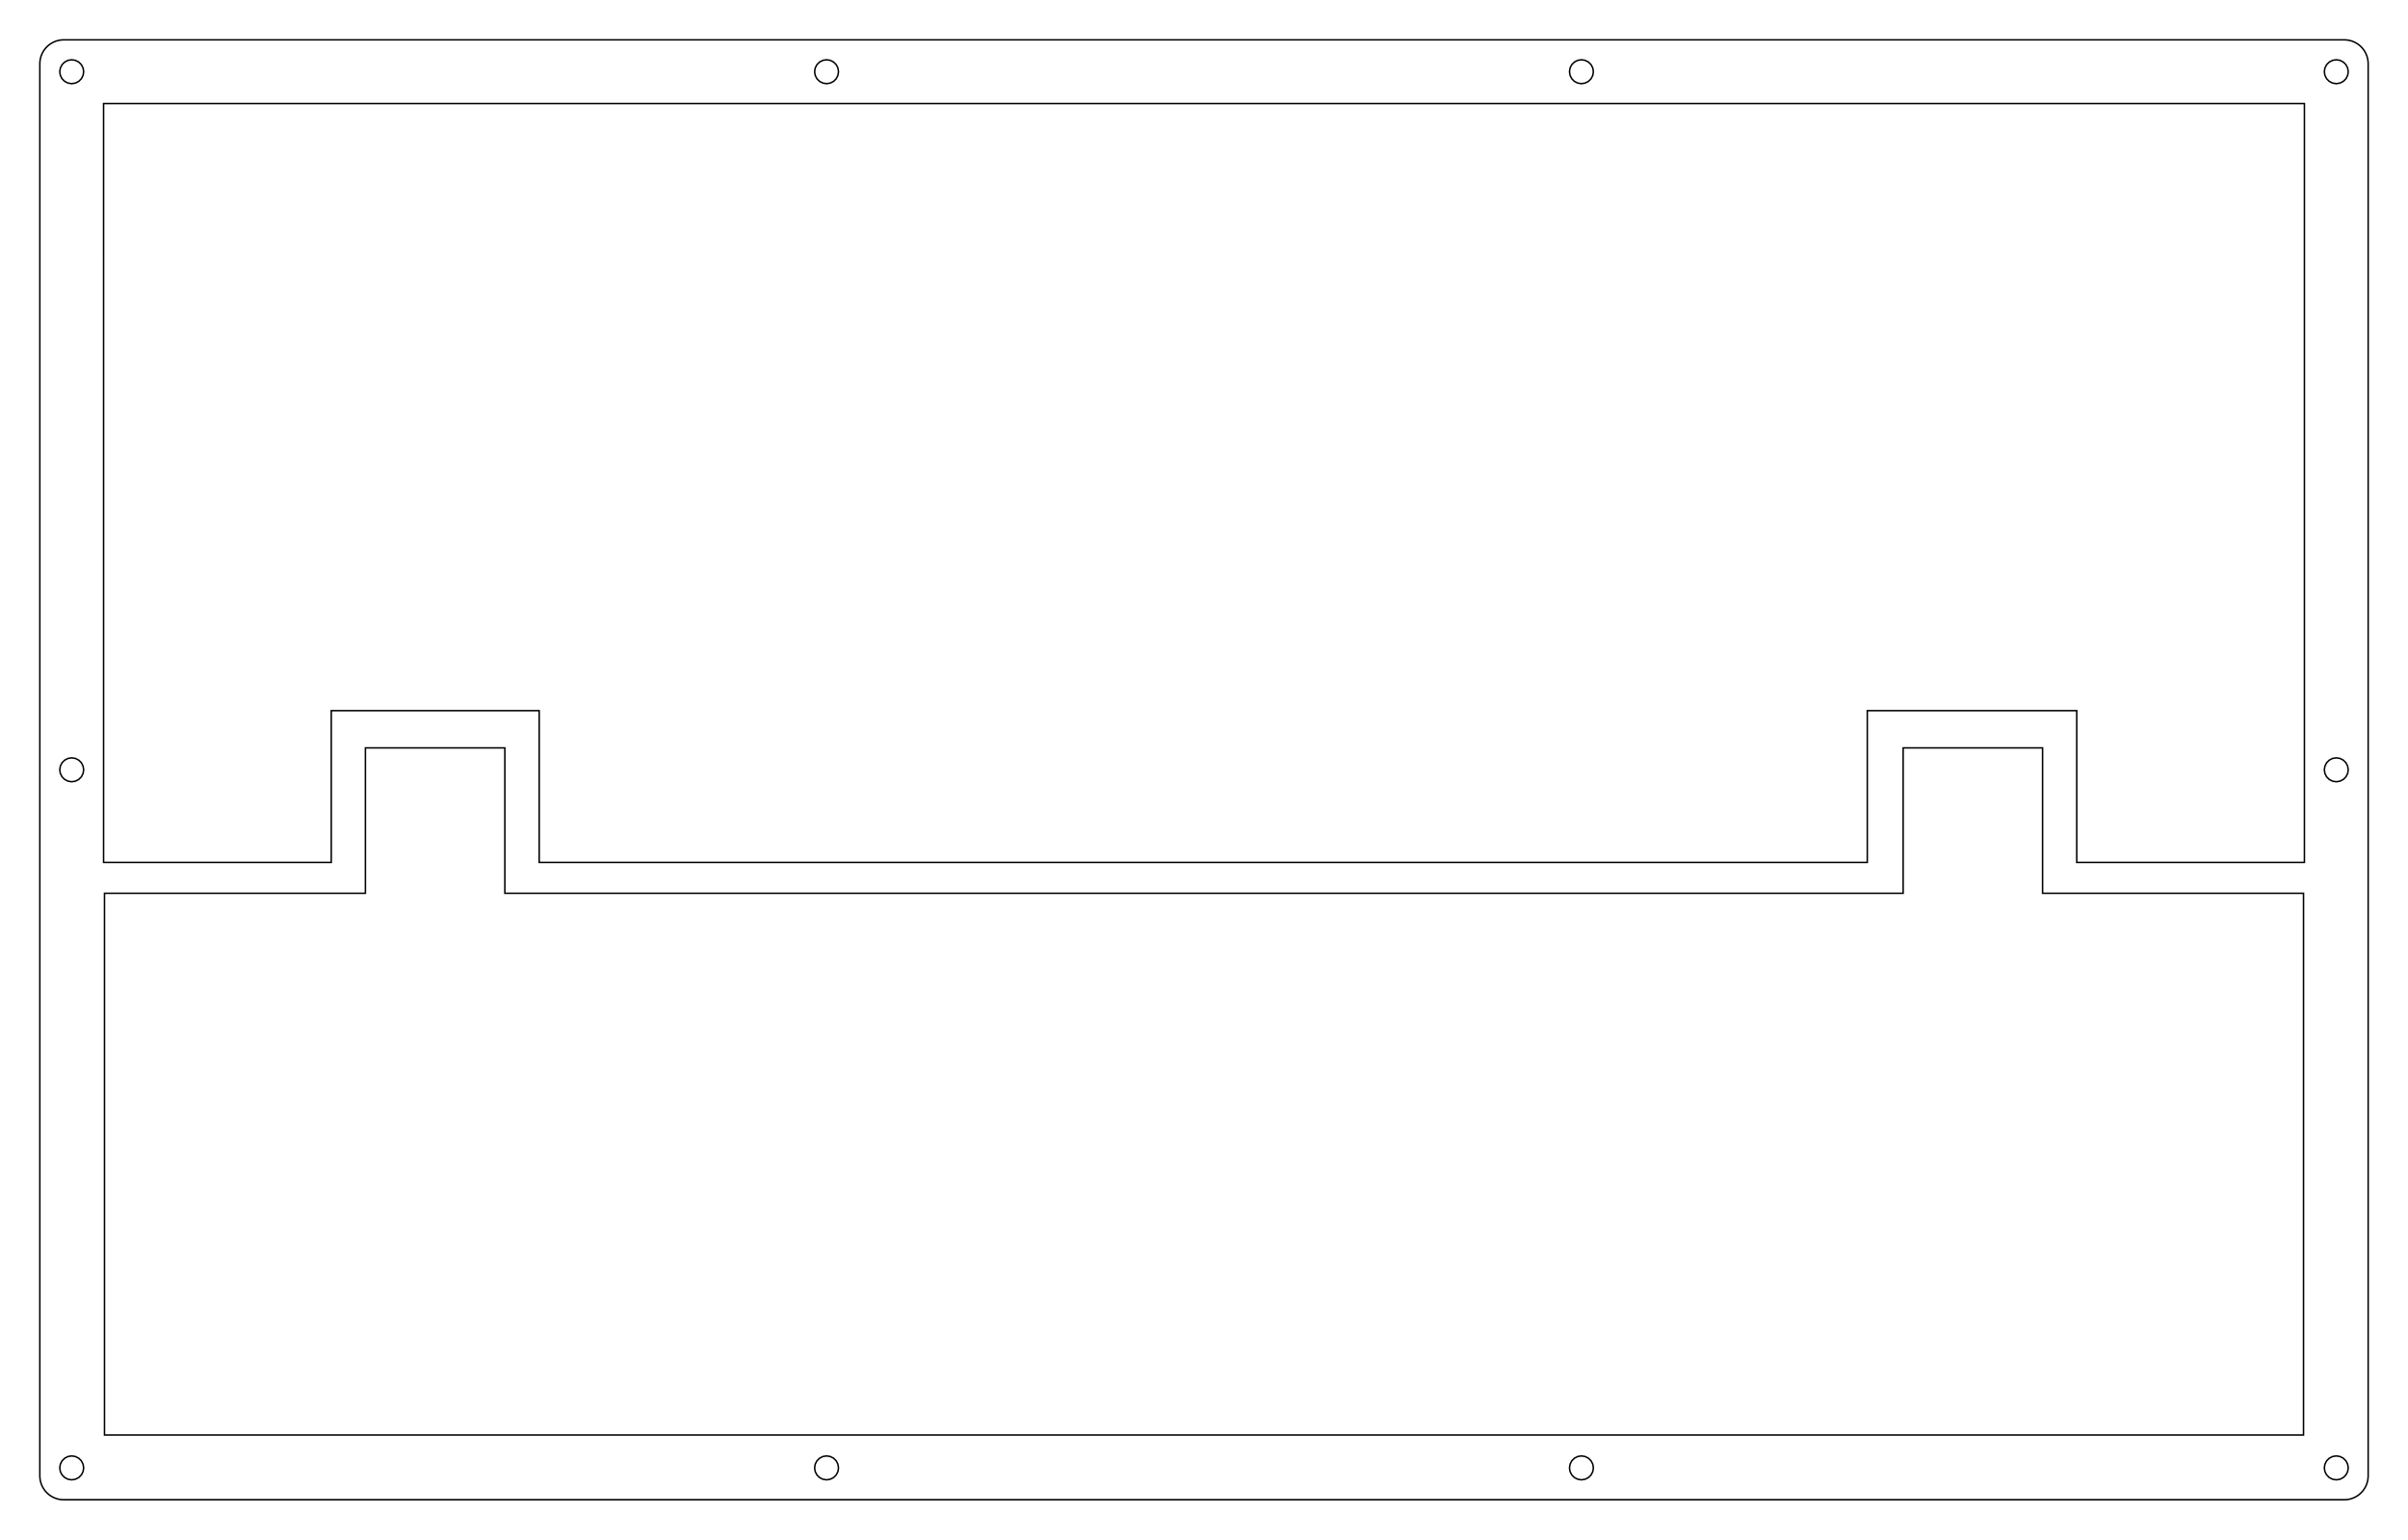
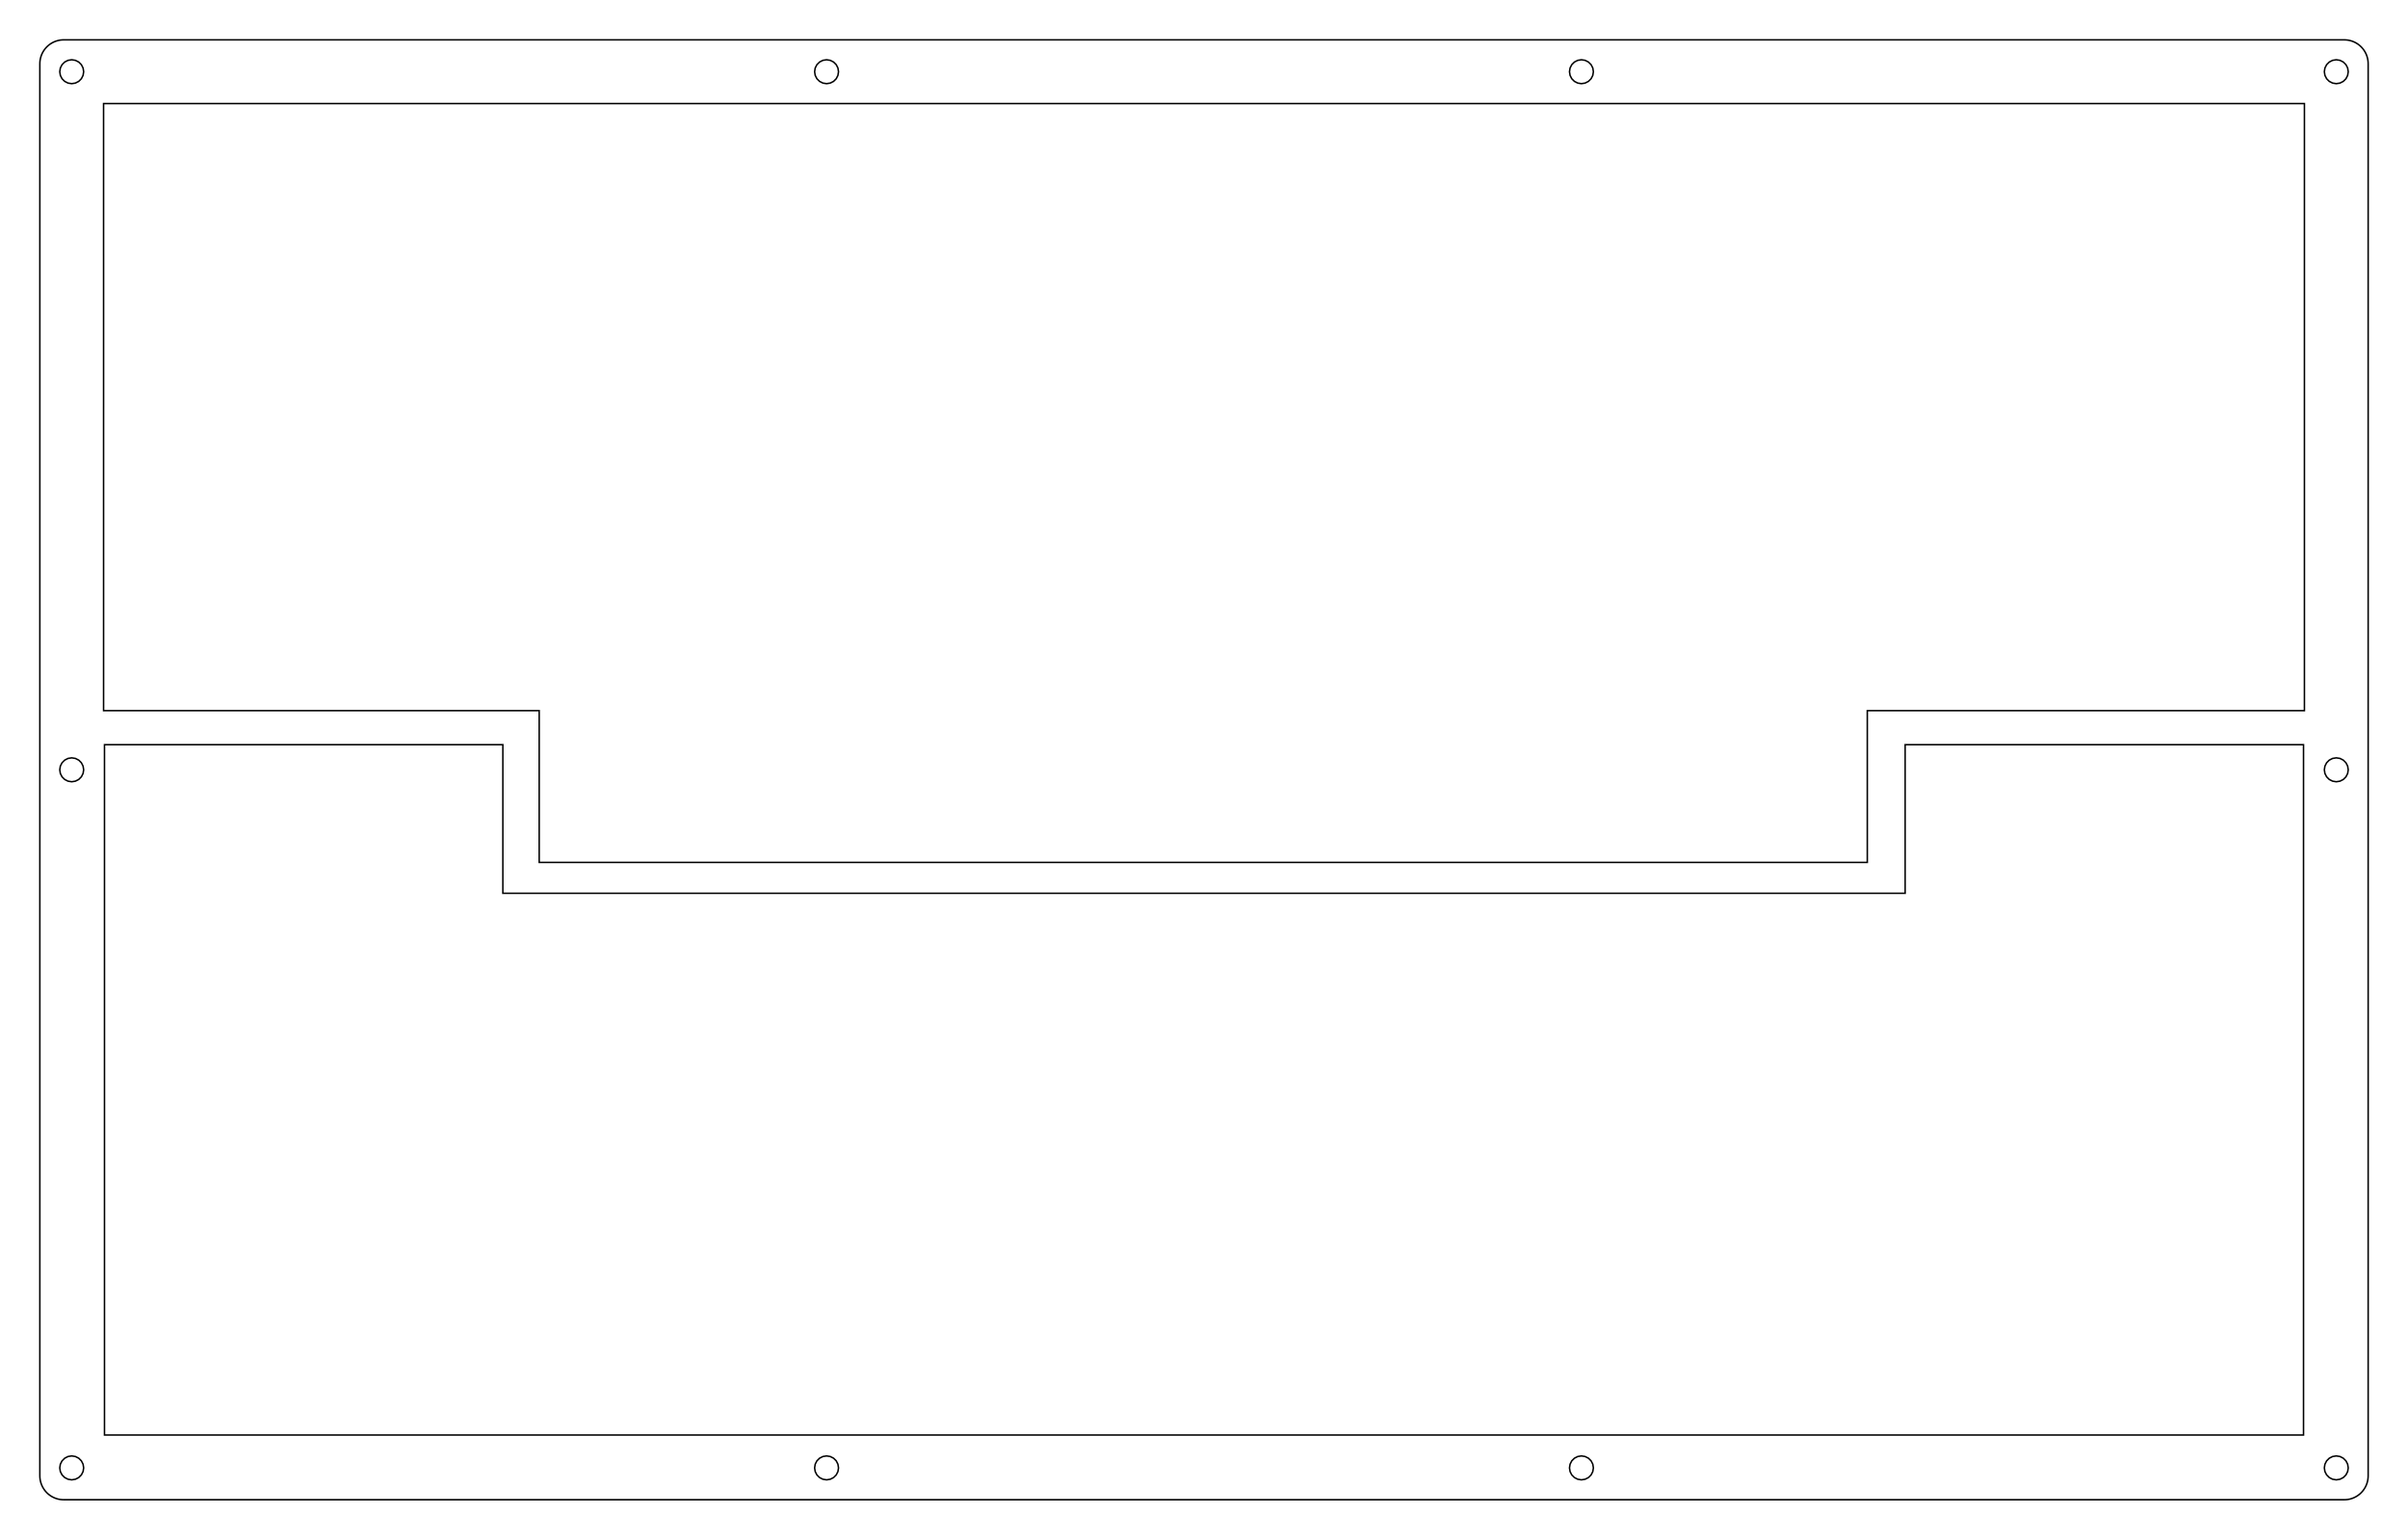
<svg xmlns="http://www.w3.org/2000/svg" width="302.227mm" height="193.252mm" viewBox="0.000 0.000 302.227 193.252">
  <polygon points="294.227,5.001 294.462,5.010 294.696,5.037 294.927,5.083 295.154,5.147 295.375,5.229 295.588,5.327 295.794,5.443 295.990,5.573 296.175,5.719 296.348,5.879 296.508,6.052 296.654,6.237 296.784,6.433 296.900,6.639 296.998,6.852 297.080,7.073 297.144,7.300 297.190,7.531 297.217,7.765 297.227,8.001 297.227,185.251 297.217,185.487 297.190,185.721 297.144,185.952 297.080,186.179 296.998,186.400 296.900,186.613 296.784,186.819 296.654,187.015 296.508,187.200 296.348,187.373 296.175,187.533 295.990,187.679 295.794,187.809 295.588,187.925 295.375,188.023 295.154,188.105 294.927,188.169 294.696,188.215 294.462,188.242 294.227,188.252 8.001,188.251 7.765,188.242 7.531,188.215 7.300,188.169 7.073,188.105 6.852,188.023 6.639,187.925 6.433,187.809 6.237,187.679 6.052,187.533 5.879,187.373 5.719,187.200 5.573,187.015 5.443,186.819 5.327,186.613 5.229,186.400 5.147,186.179 5.083,185.952 5.037,185.721 5.010,185.487 5.000,185.251 5.001,8.001 5.010,7.765 5.037,7.531 5.083,7.300 5.147,7.073 5.229,6.852 5.327,6.639 5.443,6.433 5.573,6.237 5.719,6.052 5.879,5.879 6.052,5.719 6.237,5.573 6.433,5.443 6.639,5.327 6.852,5.229 7.073,5.147 7.300,5.083 7.531,5.037 7.765,5.010 8.001,5.000" style="fill:none;stroke-width:0.05mm;stroke:black" />
  <polygon points="292.763,182.825 292.345,183.038 292.013,183.370 291.800,183.788 291.727,184.252 291.800,184.715 292.013,185.133 292.345,185.465 292.763,185.678 293.227,185.752 293.690,185.678 294.108,185.465 294.440,185.133 294.653,184.715 294.727,184.252 294.653,183.788 294.440,183.370 294.108,183.038 293.690,182.825 293.227,182.751" style="fill:none;stroke-width:0.05mm;stroke:black" />
  <polygon points="198.021,182.825 197.603,183.038 197.271,183.370 197.058,183.788 196.985,184.252 197.058,184.715 197.271,185.133 197.603,185.465 198.021,185.678 198.485,185.752 198.948,185.678 199.366,185.465 199.698,185.133 199.911,184.715 199.985,184.252 199.911,183.788 199.698,183.370 199.366,183.038 198.948,182.825 198.485,182.751" style="fill:none;stroke-width:0.05mm;stroke:black" />
  <polygon points="103.279,182.825 102.861,183.038 102.529,183.370 102.316,183.788 102.243,184.252 102.316,184.715 102.529,185.133 102.861,185.465 103.279,185.678 103.743,185.752 104.206,185.678 104.624,185.465 104.956,185.133 105.169,184.715 105.243,184.252 105.169,183.788 104.956,183.370 104.624,183.038 104.206,182.825 103.743,182.751" style="fill:none;stroke-width:0.05mm;stroke:black" />
  <polygon points="8.537,182.825 8.119,183.038 7.787,183.370 7.574,183.788 7.501,184.252 7.574,184.715 7.787,185.133 8.119,185.465 8.537,185.678 9.001,185.752 9.464,185.678 9.882,185.465 10.214,185.133 10.427,184.715 10.501,184.252 10.427,183.788 10.214,183.370 9.882,183.038 9.464,182.825 9.001,182.751" style="fill:none;stroke-width:0.05mm;stroke:black" />
-   <polygon points="45.864,93.876 45.864,112.126 13.114,112.126 13.114,180.126 289.114,180.126 289.114,112.126 256.364,112.126 256.364,93.876 238.864,93.876 238.864,112.126 63.364,112.126 63.364,93.876" style="fill:none;stroke-width:0.05mm;stroke:black" />
-   <polygon points="12.999,12.999 12.999,32.052 13.000,32.052 13.000,51.100 12.999,51.100 12.999,70.152 13.000,70.152 13.000,108.251 41.577,108.251 41.577,89.202 67.673,89.202 67.673,108.251 234.363,108.251 234.363,89.202 260.650,89.202 260.650,108.251 289.227,108.251 289.227,12.999" style="fill:none;stroke-width:0.05mm;stroke:black" />
+   <polygon points="13.114,93.476 13.114,180.126 289.114,180.126 289.114,93.476 239.114,93.476 239.114,112.126 63.114,112.126 63.114,93.476" style="fill:none;stroke-width:0.05mm;stroke:black" />
+   <polygon points="12.999,12.999 12.999,32.052 13.000,32.052 13.000,51.100 12.999,51.100 12.999,70.152 13.000,70.152 13.000,89.202 67.673,89.202 67.673,108.251 234.363,108.251 234.363,89.202 289.227,89.202 289.227,12.999" style="fill:none;stroke-width:0.05mm;stroke:black" />
  <polygon points="292.763,95.199 292.345,95.412 292.013,95.744 291.800,96.162 291.727,96.626 291.800,97.090 292.013,97.508 292.345,97.840 292.763,98.053 293.227,98.126 293.690,98.053 294.108,97.840 294.440,97.508 294.653,97.090 294.727,96.626 294.653,96.162 294.440,95.744 294.108,95.412 293.690,95.199 293.227,95.126" style="fill:none;stroke-width:0.05mm;stroke:black" />
  <polygon points="8.537,95.199 8.119,95.412 7.787,95.744 7.574,96.162 7.501,96.626 7.574,97.090 7.787,97.508 8.119,97.840 8.537,98.053 9.001,98.126 9.464,98.053 9.882,97.840 10.214,97.508 10.427,97.090 10.501,96.626 10.427,96.162 10.214,95.744 9.882,95.412 9.464,95.199 9.001,95.126" style="fill:none;stroke-width:0.05mm;stroke:black" />
  <polygon points="103.279,7.574 102.861,7.787 102.529,8.119 102.316,8.537 102.243,9.001 102.316,9.464 102.529,9.882 102.861,10.214 103.279,10.427 103.743,10.501 104.206,10.427 104.624,10.214 104.956,9.882 105.169,9.464 105.243,9.001 105.169,8.537 104.956,8.119 104.624,7.787 104.206,7.574 103.743,7.501" style="fill:none;stroke-width:0.05mm;stroke:black" />
  <polygon points="198.021,7.574 197.603,7.787 197.271,8.119 197.058,8.537 196.985,9.001 197.058,9.464 197.271,9.882 197.603,10.214 198.021,10.427 198.485,10.501 198.948,10.427 199.366,10.214 199.698,9.882 199.911,9.464 199.985,9.001 199.911,8.537 199.698,8.119 199.366,7.787 198.948,7.574 198.485,7.501" style="fill:none;stroke-width:0.05mm;stroke:black" />
  <polygon points="292.763,7.574 292.345,7.787 292.013,8.119 291.800,8.537 291.727,9.001 291.800,9.464 292.013,9.882 292.345,10.214 292.763,10.427 293.227,10.501 293.690,10.427 294.108,10.214 294.440,9.882 294.653,9.464 294.727,9.001 294.653,8.537 294.440,8.119 294.108,7.787 293.690,7.574 293.227,7.501" style="fill:none;stroke-width:0.05mm;stroke:black" />
  <polygon points="8.537,7.574 8.119,7.787 7.787,8.119 7.574,8.537 7.501,9.001 7.574,9.464 7.787,9.882 8.119,10.214 8.537,10.427 9.001,10.501 9.464,10.427 9.882,10.214 10.214,9.882 10.427,9.464 10.501,9.001 10.427,8.537 10.214,8.119 9.882,7.787 9.464,7.574 9.001,7.501" style="fill:none;stroke-width:0.05mm;stroke:black" />
</svg>
